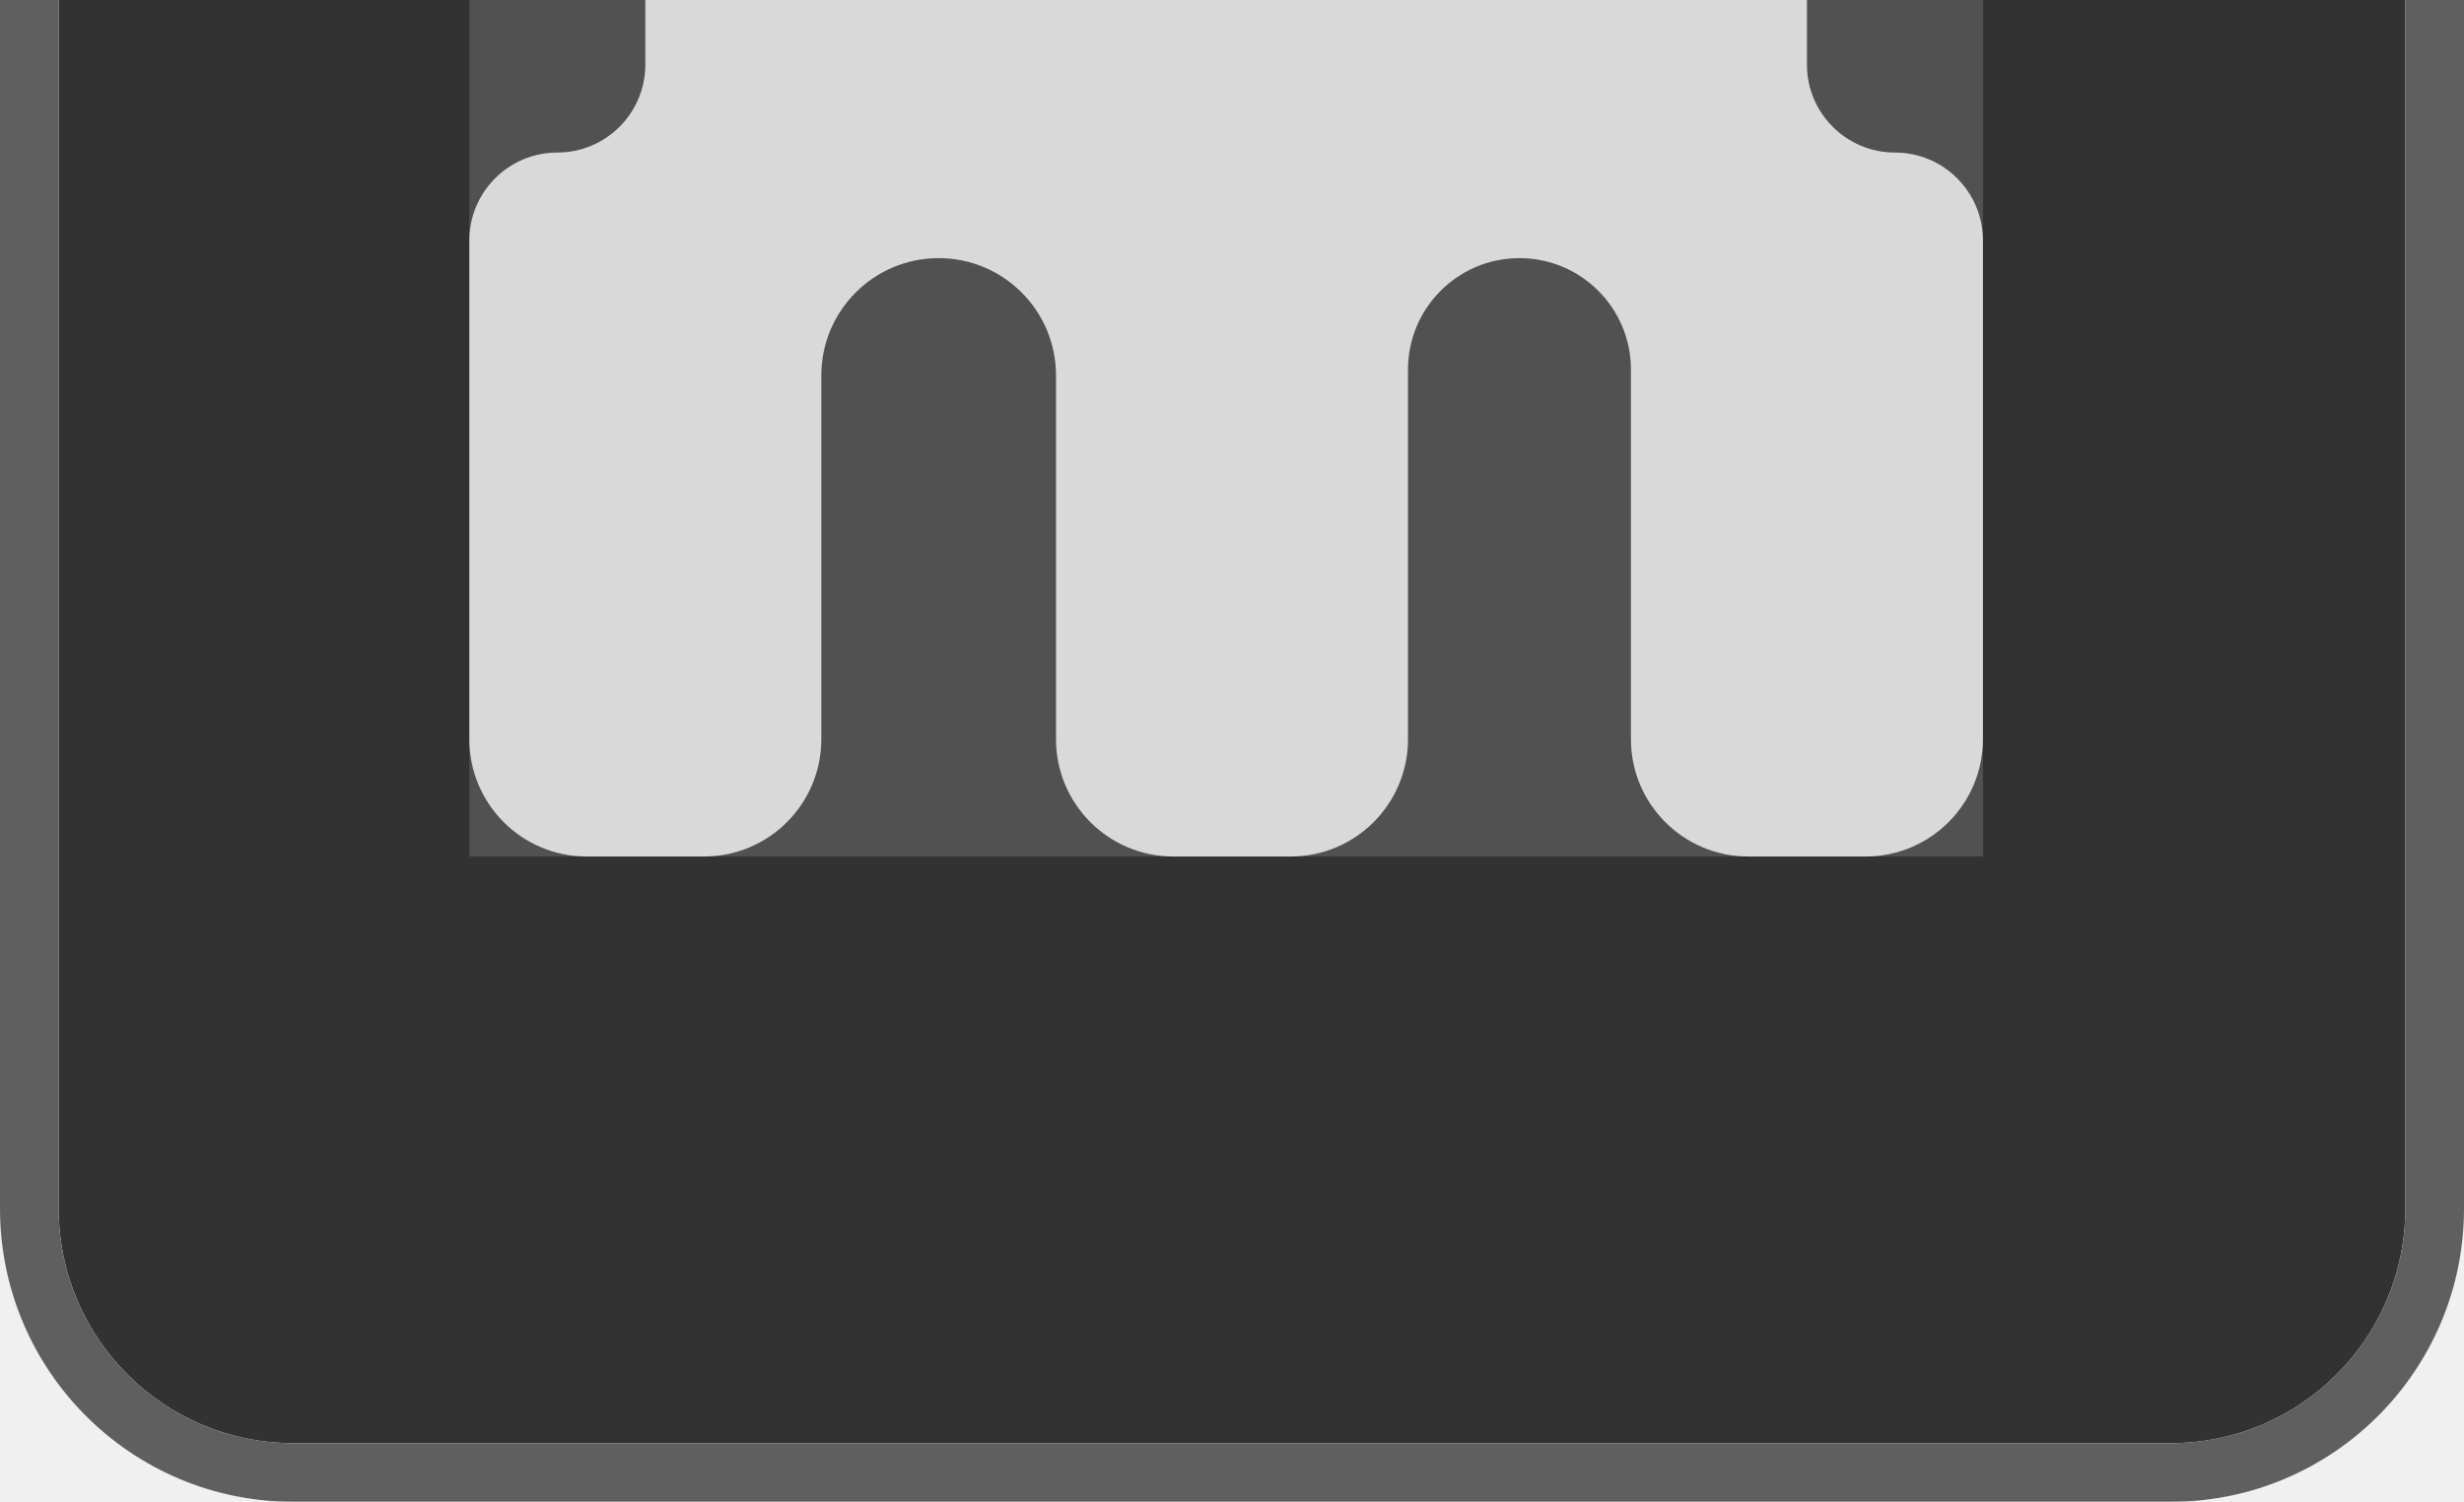
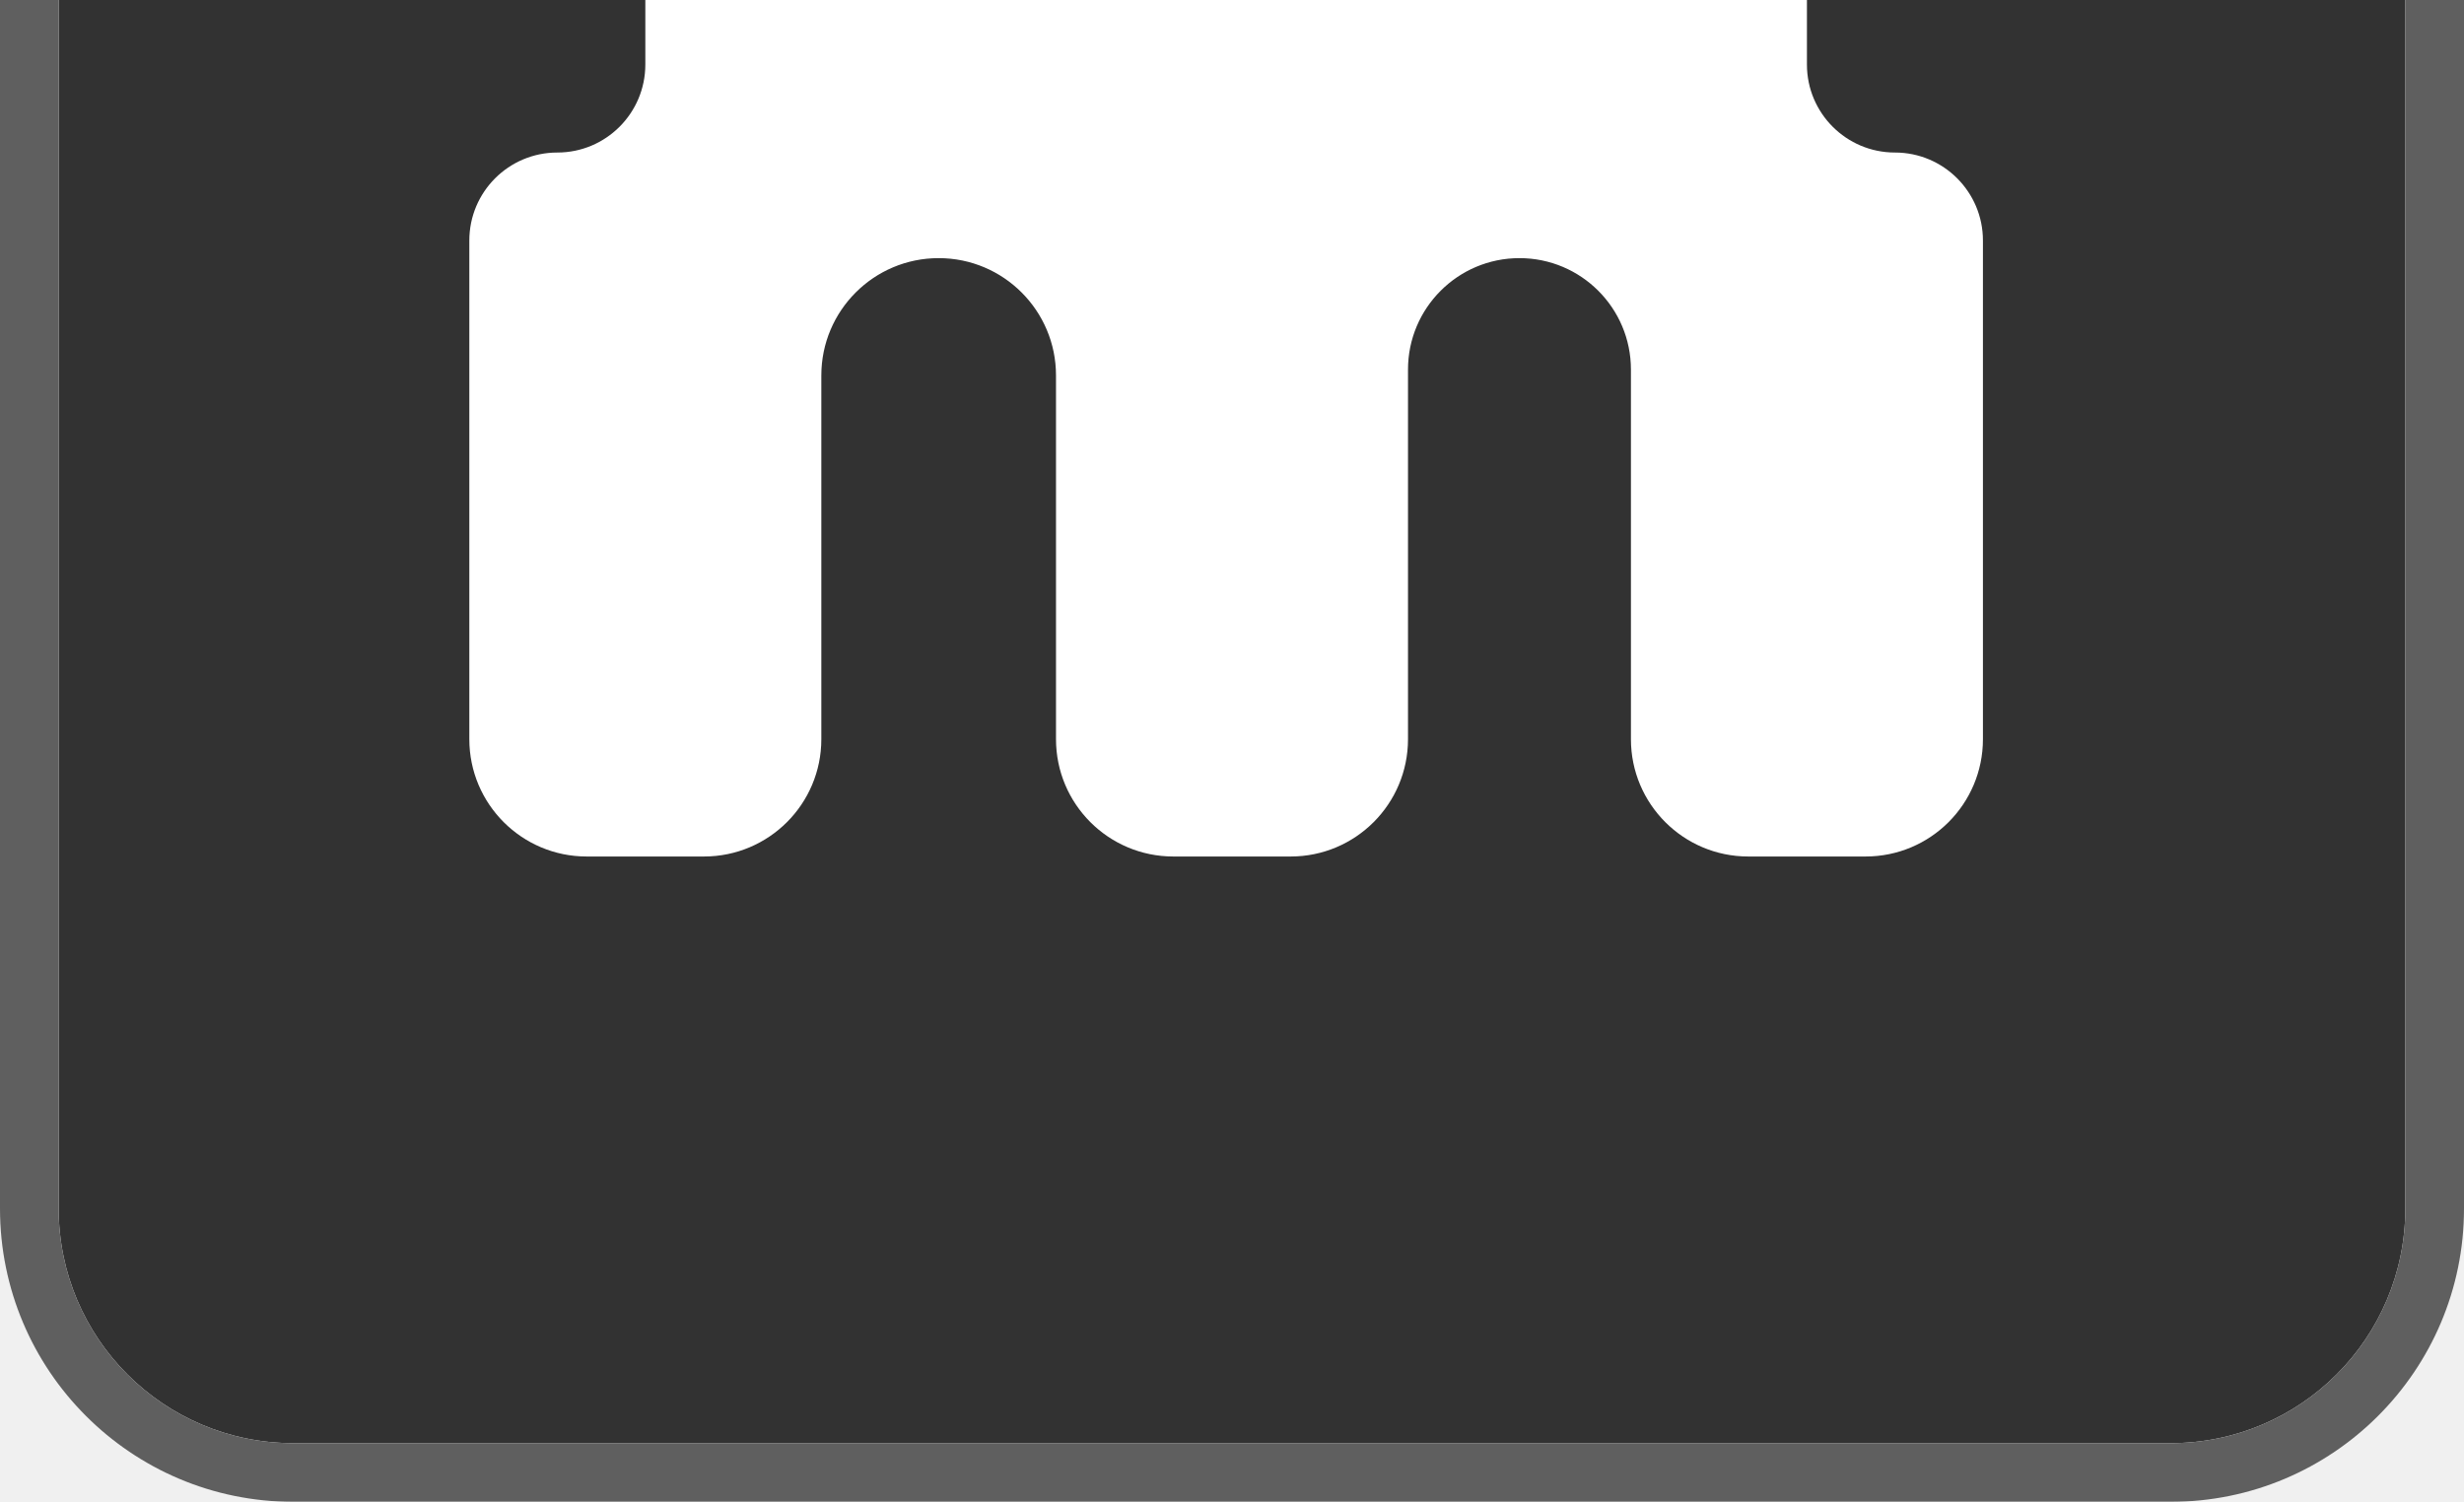
<svg xmlns="http://www.w3.org/2000/svg" width="210" height="128" viewBox="0 0 210 128" fill="none">
  <mask id="path-1-outside-1_368_459" maskUnits="userSpaceOnUse" x="0" y="0" width="210" height="128" fill="black">
    <rect fill="white" width="210" height="128" />
    <path d="M5 103C5 114.046 13.954 123 25 123H185C196.046 123 205 114.046 205 103V0H5V103Z" />
  </mask>
  <path d="M5 103C5 114.046 13.954 123 25 123H185C196.046 123 205 114.046 205 103V0H5V103Z" fill="#323232" />
  <path d="M0 103C0 116.807 11.193 128 25 128H185C198.807 128 210 116.807 210 103H200C200 111.284 193.284 118 185 118H25C16.716 118 10 111.284 10 103H0ZM205 0H5H205ZM0 0V103C0 116.807 11.193 128 25 128V118C16.716 118 10 111.284 10 103V0H0ZM185 128C198.807 128 210 116.807 210 103V0H200V103C200 111.284 193.284 118 185 118V128Z" fill="#5F5F5F" mask="url(#path-1-outside-1_368_459)" />
-   <rect width="129" height="73" transform="matrix(1 0 0 -1 40 73)" fill="#515151" />
-   <path d="M40 63C40 68.523 44.477 73 50 73H60C65.523 73 70 68.523 70 63V32C70 26.477 74.477 22 80 22V22C85.523 22 90 26.477 90 32V63C90 68.523 94.477 73 100 73H110C115.523 73 120 68.523 120 63V31.5C120 26.253 124.253 22 129.5 22V22C134.747 22 139 26.253 139 31.5V63C139 68.523 143.477 73 149 73H159C164.523 73 169 68.523 169 63V20.5C169 16.358 165.642 13 161.5 13V13C157.358 13 154 9.642 154 5.5V0H55V5.5C55 9.642 51.642 13 47.5 13V13C43.358 13 40 16.358 40 20.5V63Z" fill="#D9D9D9" />
+   <path d="M40 63C40 68.523 44.477 73 50 73H60C65.523 73 70 68.523 70 63V32C70 26.477 74.477 22 80 22V22C85.523 22 90 26.477 90 32V63C90 68.523 94.477 73 100 73H110C115.523 73 120 68.523 120 63V31.5C120 26.253 124.253 22 129.5 22V22C134.747 22 139 26.253 139 31.5V63C139 68.523 143.477 73 149 73H159C164.523 73 169 68.523 169 63V20.5C169 16.358 165.642 13 161.5 13V13C157.358 13 154 9.642 154 5.5V0H55V5.5C55 9.642 51.642 13 47.5 13V13C43.358 13 40 16.358 40 20.5V63Z" fill="white" />
</svg>
